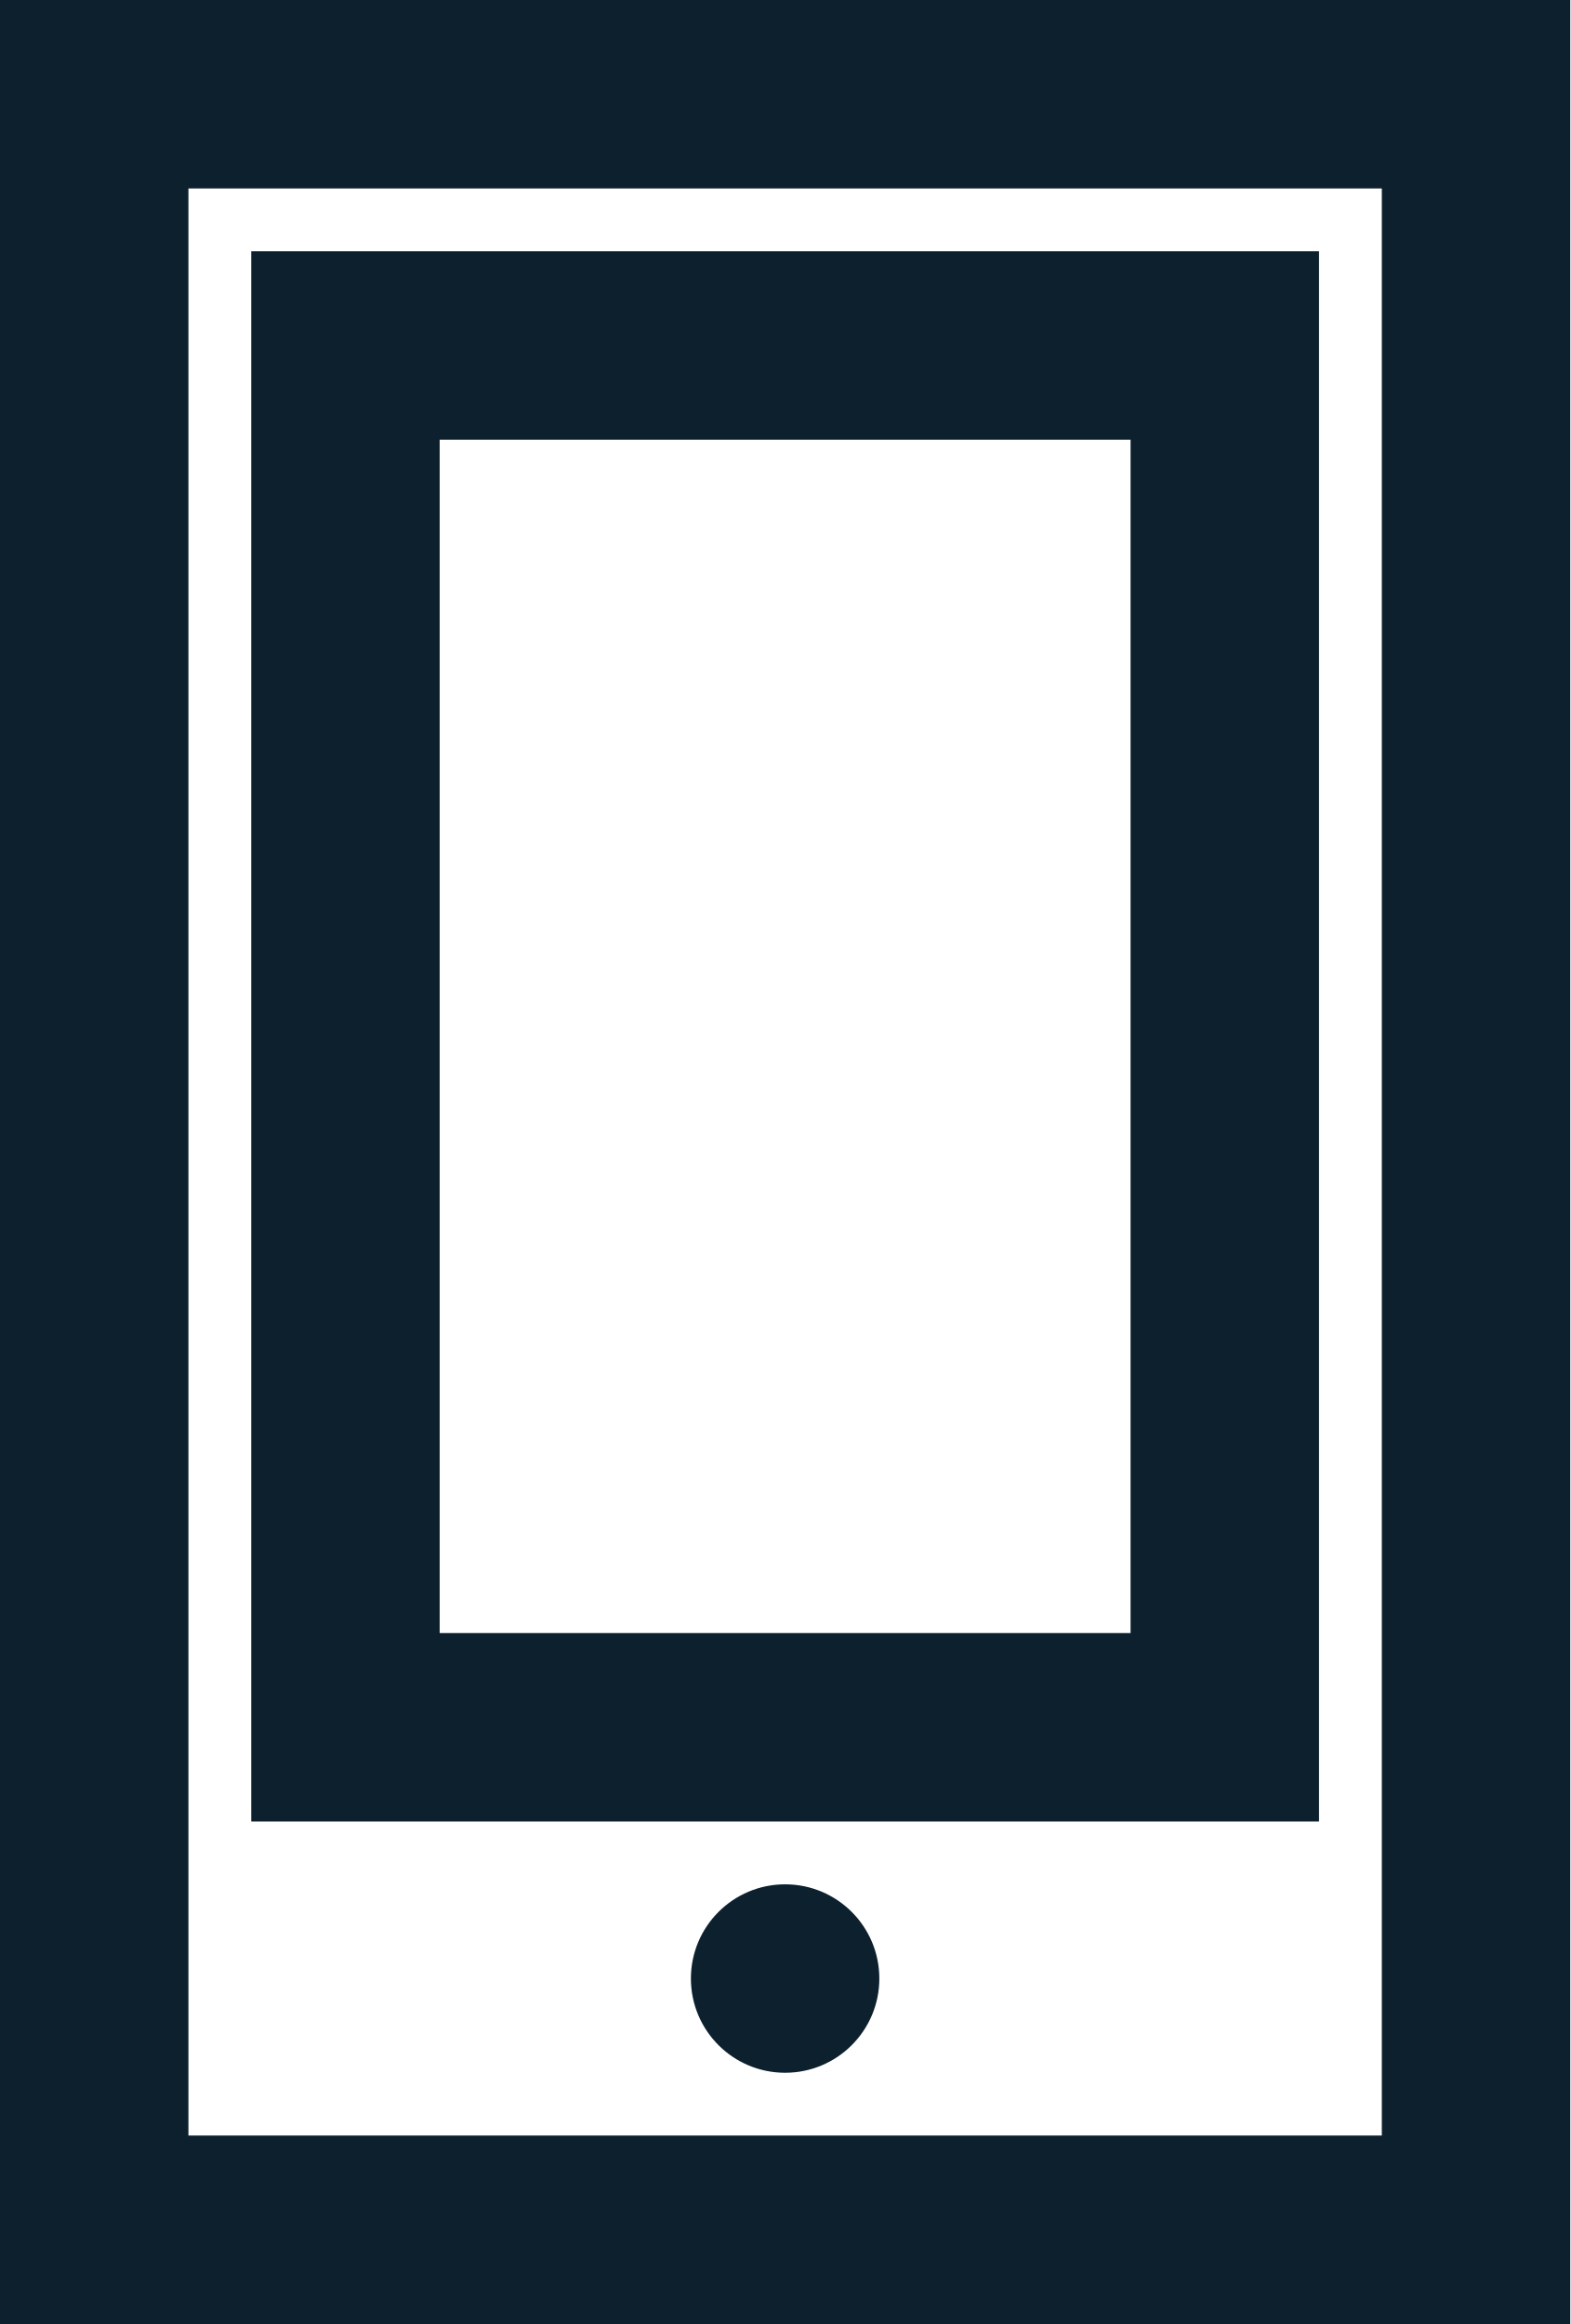
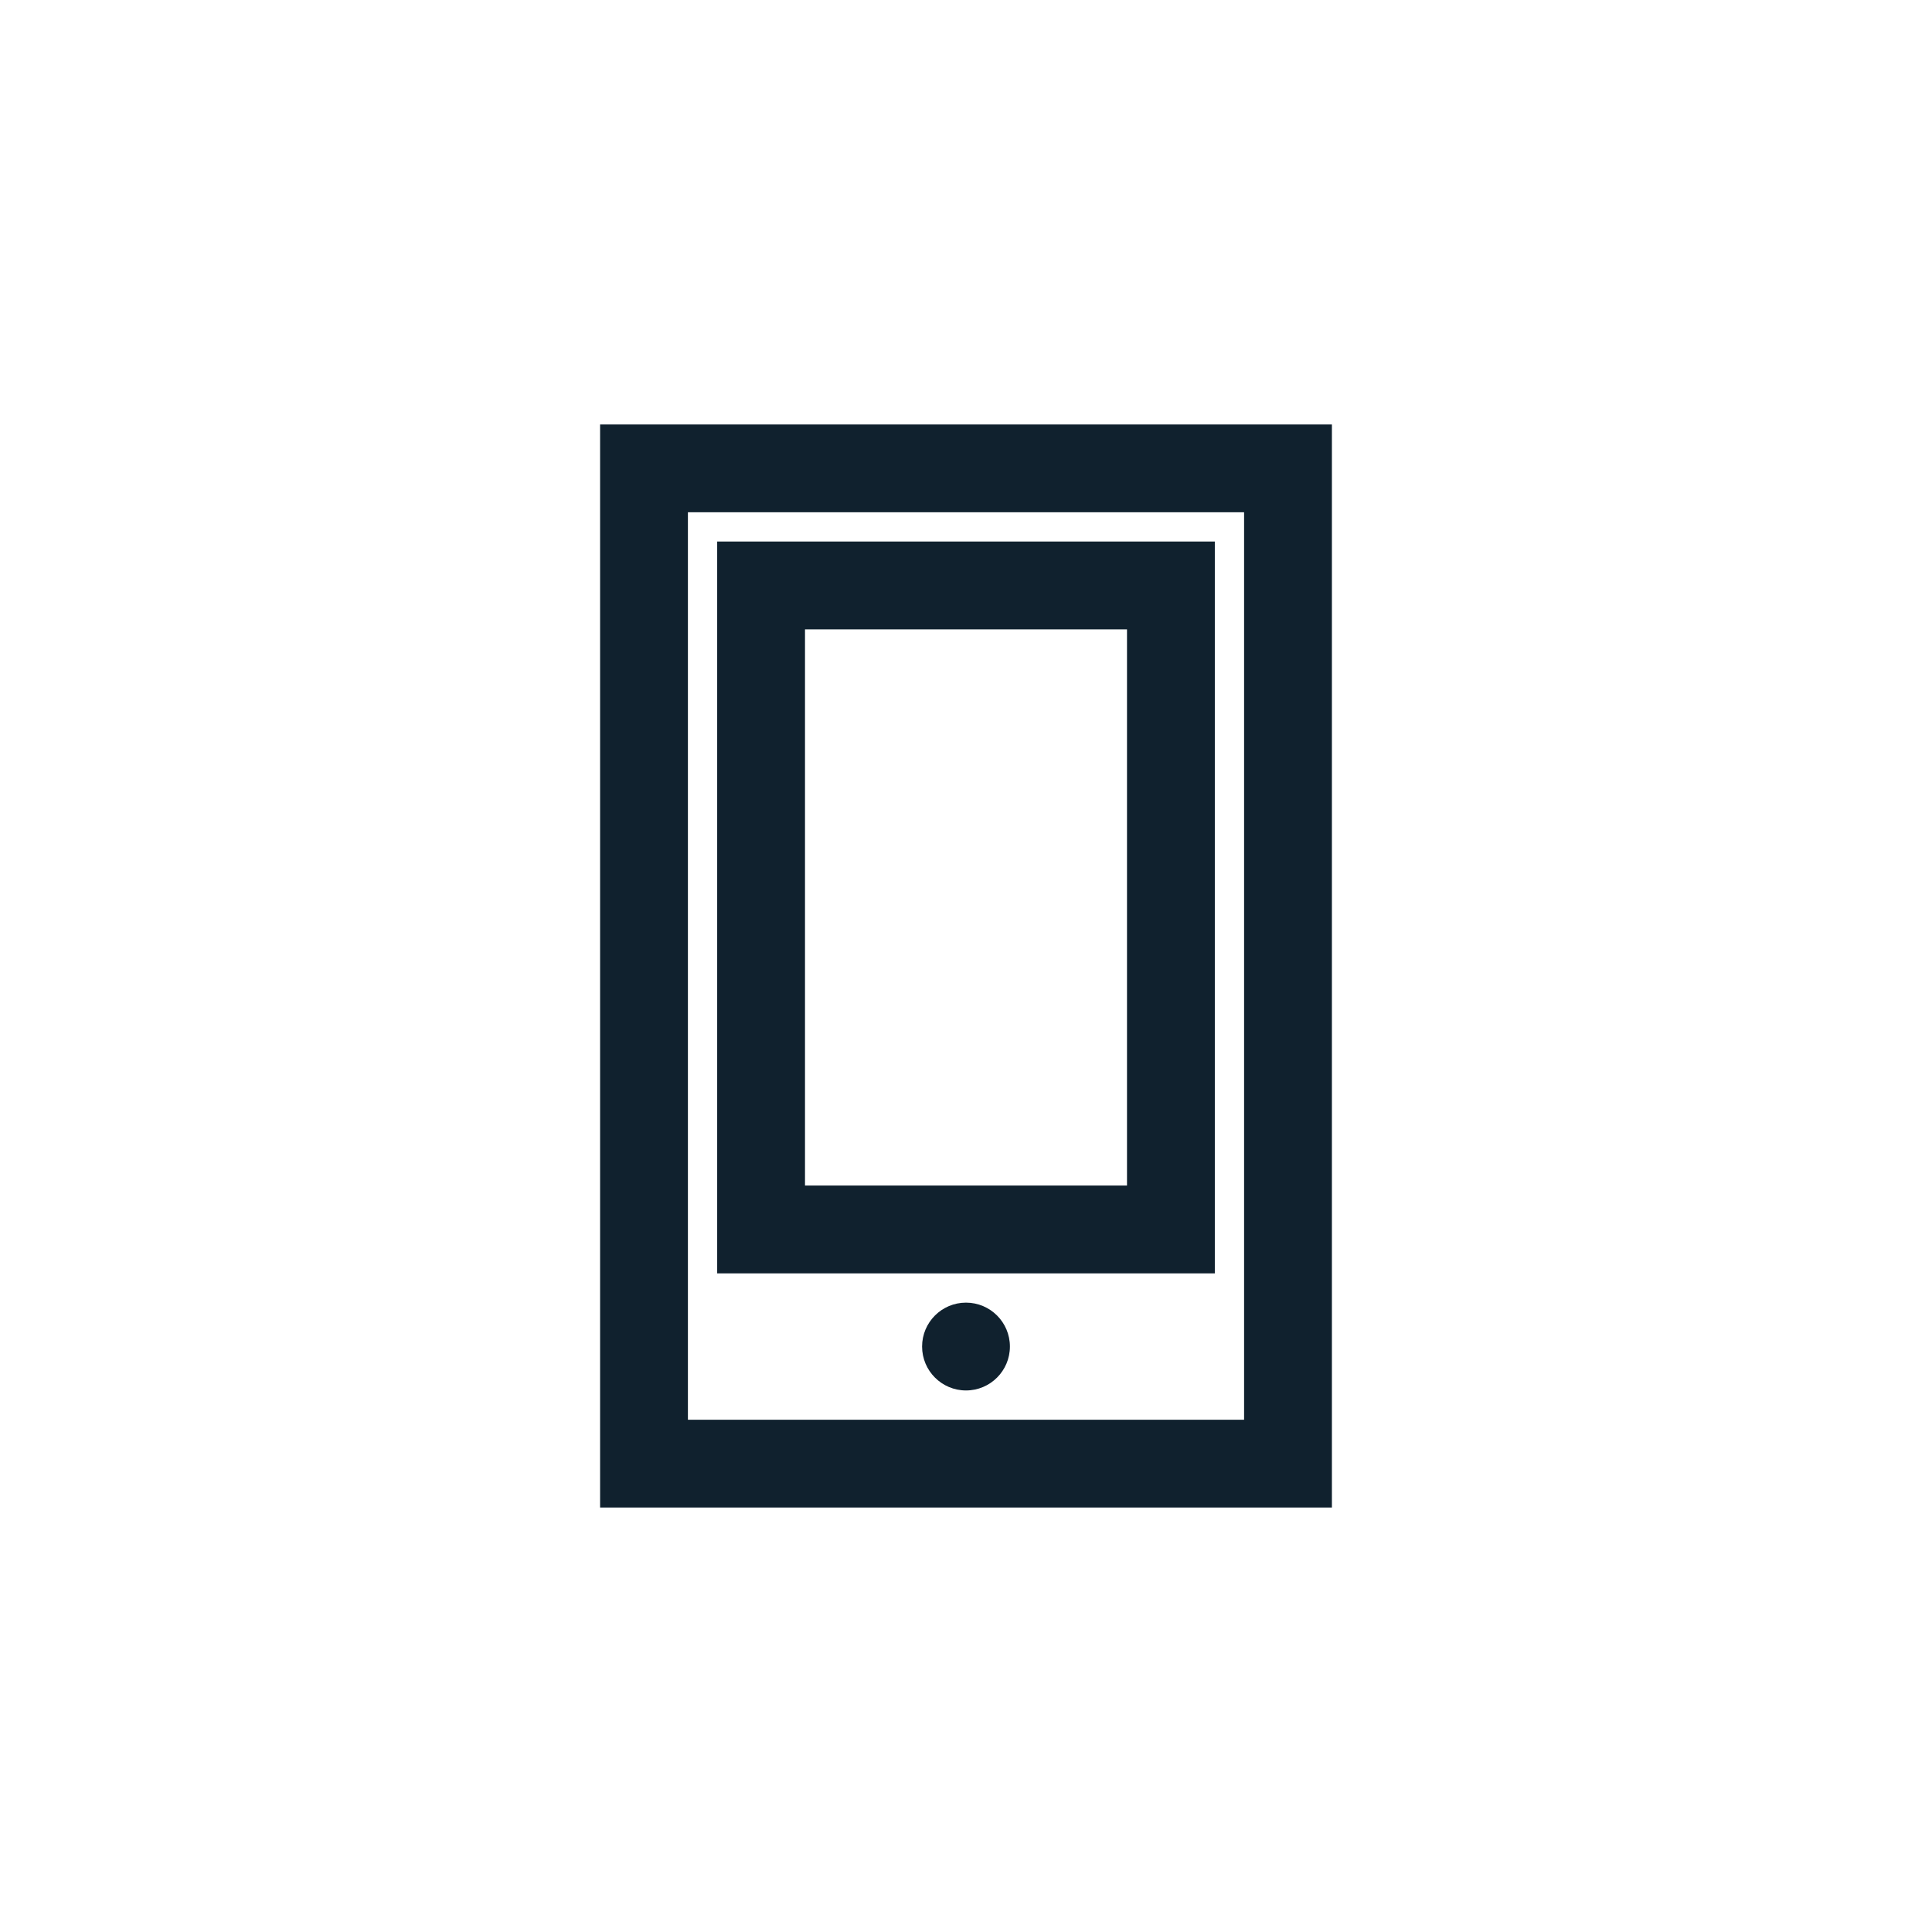
- <svg xmlns="http://www.w3.org/2000/svg" xmlns:xlink="http://www.w3.org/1999/xlink" version="1.1" id="Layer_1" x="0px" y="0px" viewBox="0 0 25 37" style="enable-background:new 0 0 25 37;" xml:space="preserve">
-   <style type="text/css">
- 	.st0{enable-background:new    ;}
- 	.st1{clip-path:url(#SVGID_2_);}
- 	.st2{clip-path:url(#SVGID_4_);}
- 	.st3{clip-path:url(#SVGID_6_);}
- 	.st4{clip-path:url(#SVGID_10_);}
- 	.st5{clip-path:url(#SVGID_12_);fill:none;stroke:#0D202E;stroke-width:6;stroke-linecap:round;stroke-miterlimit:10;}
- 	.st6{clip-path:url(#SVGID_14_);}
- 	.st7{clip-path:url(#SVGID_16_);}
- 	.st8{clip-path:url(#SVGID_20_);}
- 	.st9{clip-path:url(#SVGID_22_);fill:none;stroke:#0D202E;stroke-width:6;stroke-linecap:round;stroke-miterlimit:10;}
- 	.st10{clip-path:url(#SVGID_24_);}
- 	.st11{clip-path:url(#SVGID_26_);fill:#0D202E;}
- </style>
-   <g class="st0">
-     <g>
-       <defs>
-         <rect id="SVGID_1_" width="25" height="37" />
-       </defs>
-       <clipPath id="SVGID_2_">
-         <use xlink:href="#SVGID_1_" style="overflow:visible;" />
-       </clipPath>
-       <g class="st1">
-         <defs>
-           <path id="SVGID_3_" d="M0-1.5h-1.5V0v37v1.5H0h25h1.5V37V0v-1.5H25H0z M0,1.5h25L23.5,0v37l1.5-1.5H0L1.5,37V0L0,1.5z       M-21.5-21.5h68v80h-68V-21.5z" />
-         </defs>
-         <clipPath id="SVGID_4_">
-           <use xlink:href="#SVGID_3_" style="overflow:visible;" />
-         </clipPath>
-         <g class="st2">
-           <defs>
-             <rect id="SVGID_5_" width="25" height="37" />
-           </defs>
-           <clipPath id="SVGID_6_">
-             <use xlink:href="#SVGID_5_" style="overflow:visible;" />
-           </clipPath>
-           <g class="st3">
-             <defs>
-               <rect id="SVGID_7_" width="25" height="37" />
-             </defs>
-             <clipPath id="SVGID_8_">
-               <use xlink:href="#SVGID_7_" style="overflow:visible;" />
-             </clipPath>
-           </g>
+ <svg xmlns="http://www.w3.org/2000/svg" id="Layer_1" data-name="Layer 1" viewBox="0 0 66 66">
+   <defs>
+     <clipPath id="clip-path">
+       <rect x="20.5" y="14.5" width="25" height="37" fill="none" />
+     </clipPath>
+     <clipPath id="clip-path-2">
+       <path d="M20.5,13H19V53H47V13Zm0,3h25L44,14.5v37L45.5,50h-25L22,51.5v-37ZM-1-7H67V73H-1Z" fill="none" />
+     </clipPath>
+     <clipPath id="clip-path-7">
+       <path d="M24.5,17H23V45H43V17ZM3-3H63V65H3Z" fill="none" />
+     </clipPath>
+     <clipPath id="clip-path-9">
+       <rect x="24.5" y="18.5" width="17" height="25" fill="none" />
+     </clipPath>
+     <clipPath id="clip-path-12">
+       <circle cx="33" cy="46" r="1.5" fill="none" />
+     </clipPath>
+   </defs>
+   <g clip-path="url(#clip-path)">
+     <g clip-path="url(#clip-path)">
+       <g clip-path="url(#clip-path)">
+         <g clip-path="url(#clip-path)">
+           <path d="M20.5,14.5h25v37h-25Z" fill="none" stroke="#10212e" stroke-linecap="round" stroke-miterlimit="10" stroke-width="6" />
        </g>
      </g>
-       <g class="st1">
-         <defs>
-           <rect id="SVGID_9_" width="25" height="37" />
-         </defs>
-         <clipPath id="SVGID_10_">
-           <use xlink:href="#SVGID_9_" style="overflow:visible;" />
-         </clipPath>
-         <g class="st4">
-           <defs>
-             <rect id="SVGID_11_" width="25" height="37" />
-           </defs>
-           <clipPath id="SVGID_12_">
-             <use xlink:href="#SVGID_11_" style="overflow:visible;" />
-           </clipPath>
-           <rect class="st5" width="25" height="37" />
-         </g>
-       </g>
-       <g class="st1">
-         <defs>
-           <path id="SVGID_13_" d="M4,2.5H2.5V4v25v1.5H4h17h1.5V29V4V2.5H21H4z M4,5.5h17L19.5,4v25l1.5-1.5H4L5.5,29V4L4,5.5z       M-17.5-17.5h60v68h-60V-17.5z" />
-         </defs>
-         <clipPath id="SVGID_14_">
-           <use xlink:href="#SVGID_13_" style="overflow:visible;" />
-         </clipPath>
-         <g class="st6">
-           <defs>
-             <rect id="SVGID_15_" x="4" y="4" width="17" height="25" />
-           </defs>
-           <clipPath id="SVGID_16_">
-             <use xlink:href="#SVGID_15_" style="overflow:visible;" />
-           </clipPath>
-           <g class="st7">
-             <defs>
-               <rect id="SVGID_17_" width="25" height="37" />
-             </defs>
-             <clipPath id="SVGID_18_">
-               <use xlink:href="#SVGID_17_" style="overflow:visible;" />
-             </clipPath>
+       <g clip-path="url(#clip-path)">
+         <g clip-path="url(#clip-path)">
+           <g clip-path="url(#clip-path-9)">
+             <g clip-path="url(#clip-path)">
+               <path d="M24.5,18.5h17v25h-17Z" fill="none" stroke="#10212e" stroke-linecap="round" stroke-miterlimit="10" stroke-width="6" />
+             </g>
          </g>
-         </g>
-       </g>
-       <g class="st1">
-         <defs>
-           <rect id="SVGID_19_" x="4" y="4" width="17" height="25" />
-         </defs>
-         <clipPath id="SVGID_20_">
-           <use xlink:href="#SVGID_19_" style="overflow:visible;" />
-         </clipPath>
-         <g class="st8">
-           <defs>
-             <rect id="SVGID_21_" width="25" height="37" />
-           </defs>
-           <clipPath id="SVGID_22_">
-             <use xlink:href="#SVGID_21_" style="overflow:visible;" />
-           </clipPath>
-           <rect x="4" y="4" class="st9" width="17" height="25" />
-         </g>
-       </g>
-       <g class="st1">
-         <defs>
-           <circle id="SVGID_23_" cx="12.5" cy="31.5" r="1.5" />
-         </defs>
-         <clipPath id="SVGID_24_">
-           <use xlink:href="#SVGID_23_" style="overflow:visible;" />
-         </clipPath>
-         <g class="st10">
-           <defs>
-             <rect id="SVGID_25_" width="25" height="37" />
-           </defs>
-           <clipPath id="SVGID_26_">
-             <use xlink:href="#SVGID_25_" style="overflow:visible;" />
-           </clipPath>
-           <rect x="6" y="25" class="st11" width="13" height="13" />
+           <g clip-path="url(#clip-path)">
+             <g style="isolation:isolate">
+               <g clip-path="url(#clip-path-12)">
+                 <g clip-path="url(#clip-path)">
+                   <path d="M26.5,39.5h13v13h-13Z" fill="#10212e" />
+                 </g>
+               </g>
+             </g>
+           </g>
        </g>
      </g>
    </g>
  </g>
</svg>
